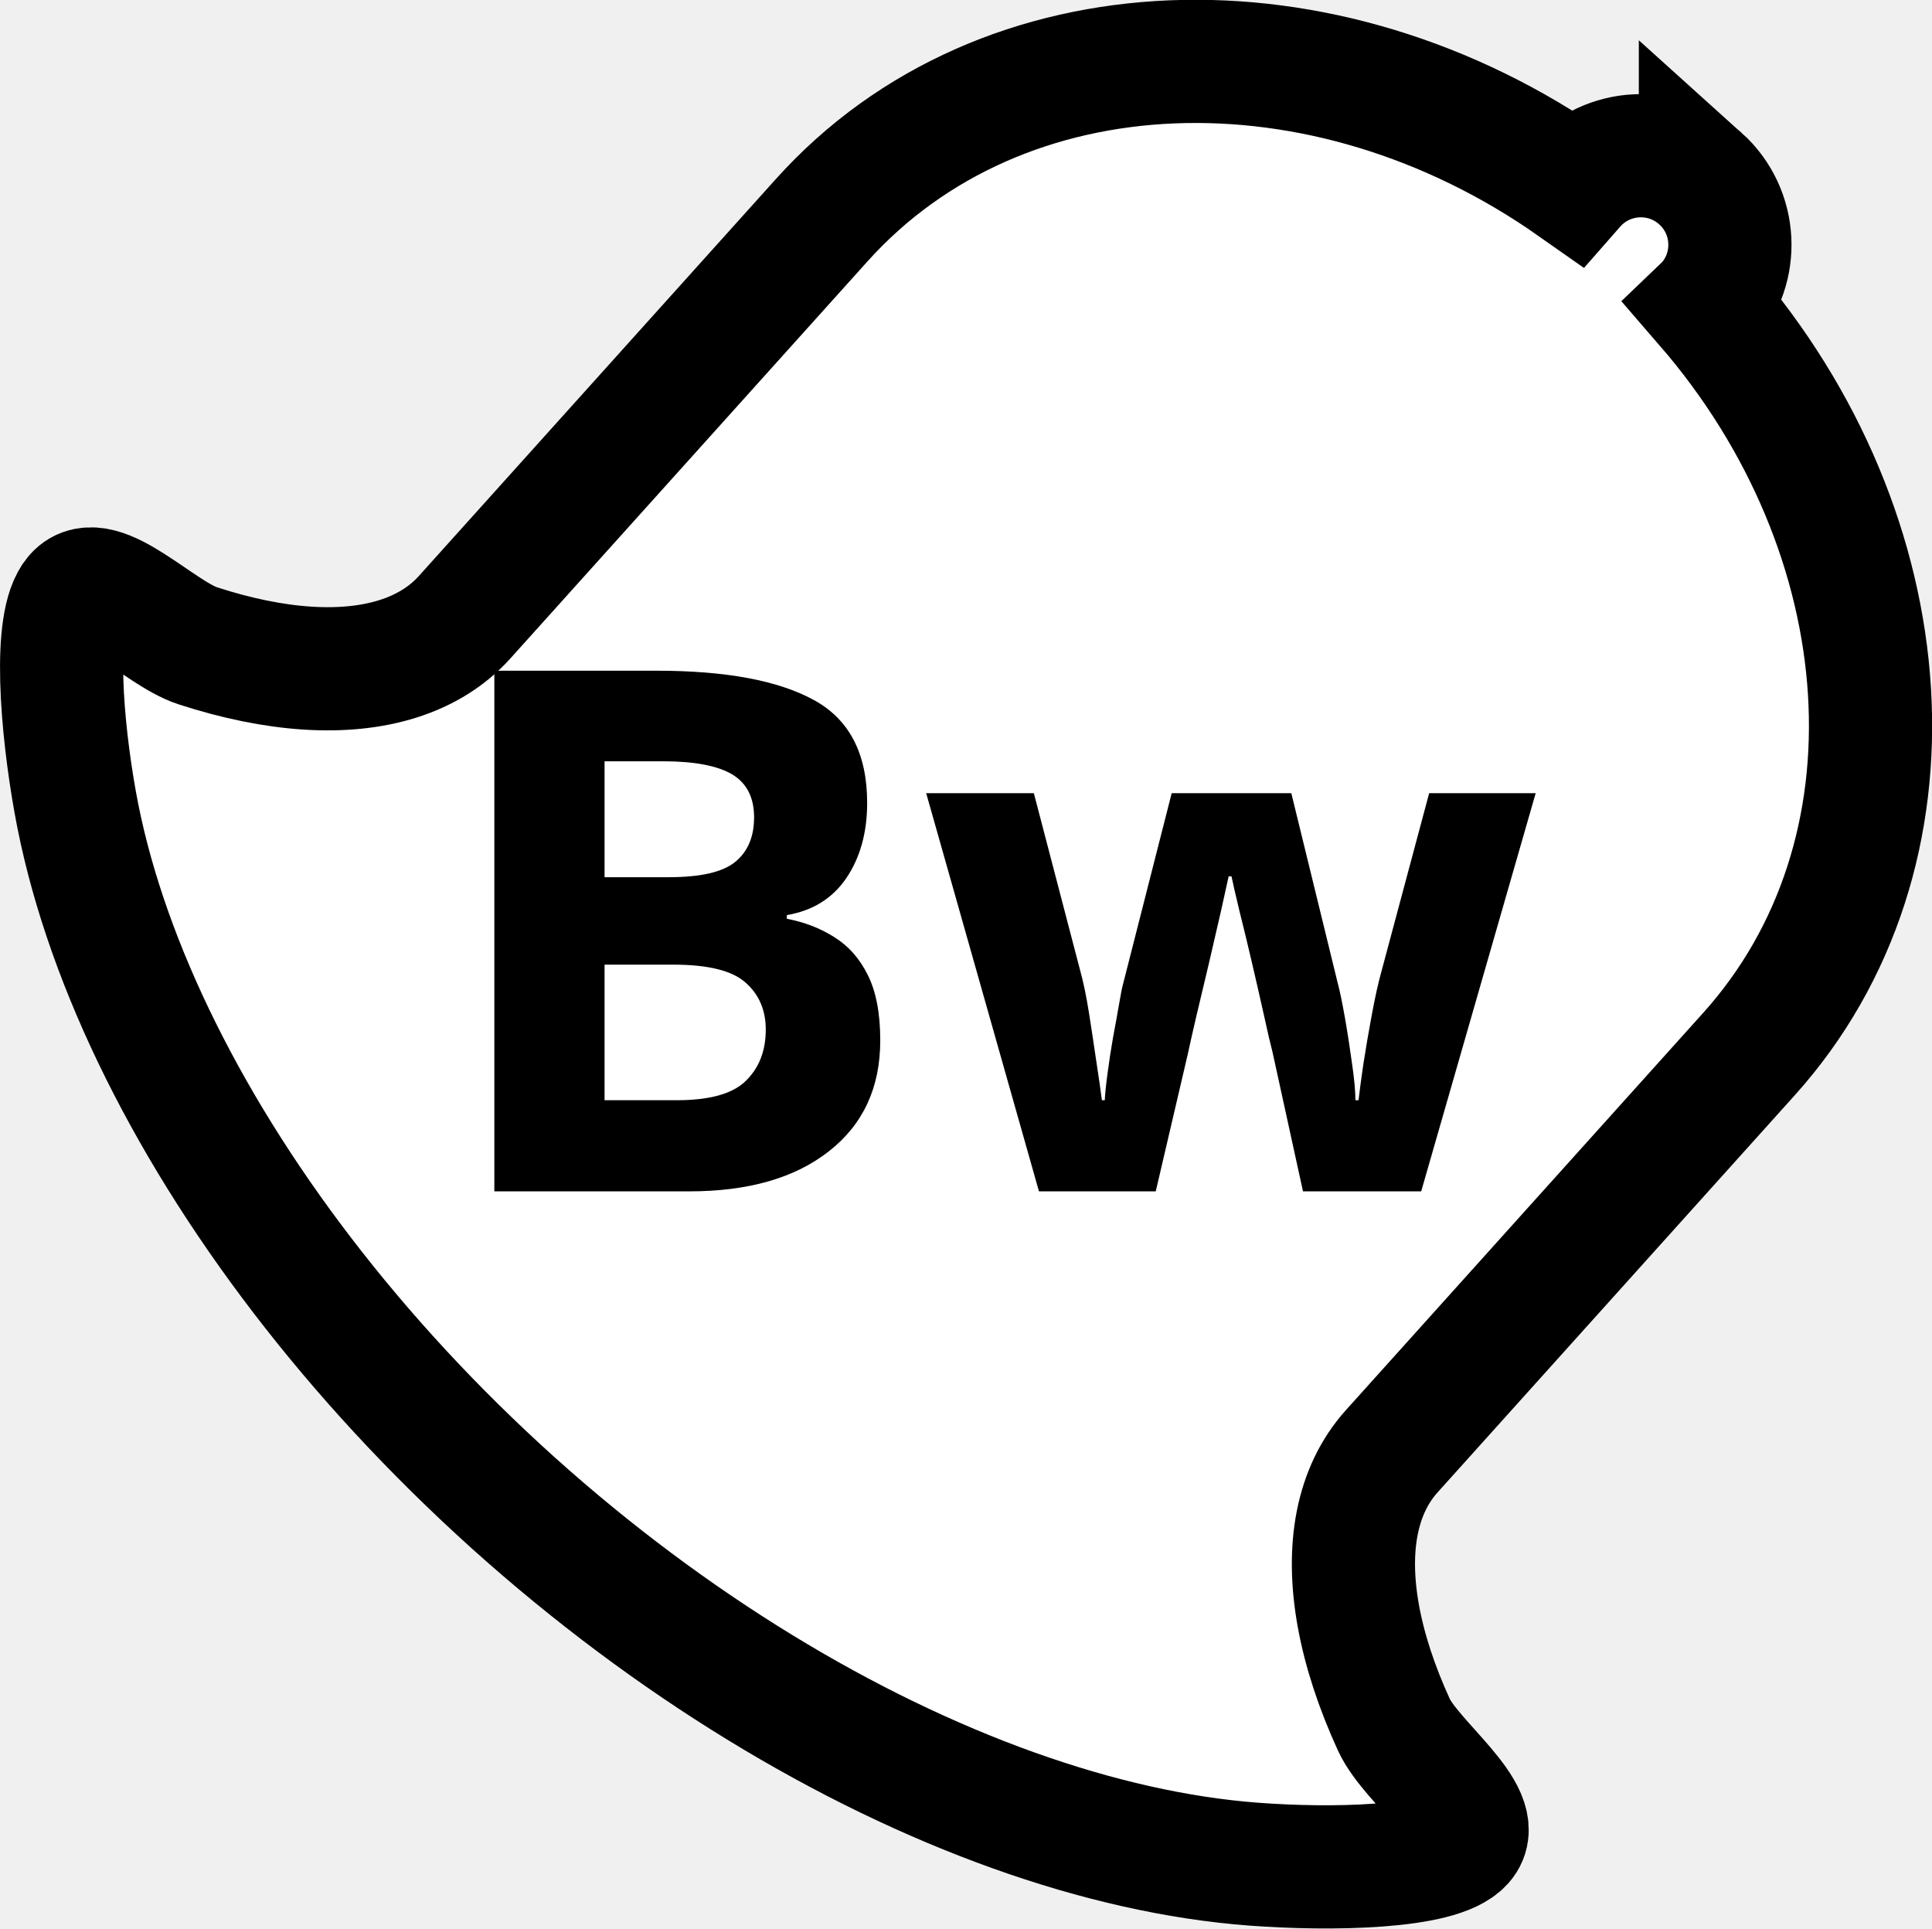
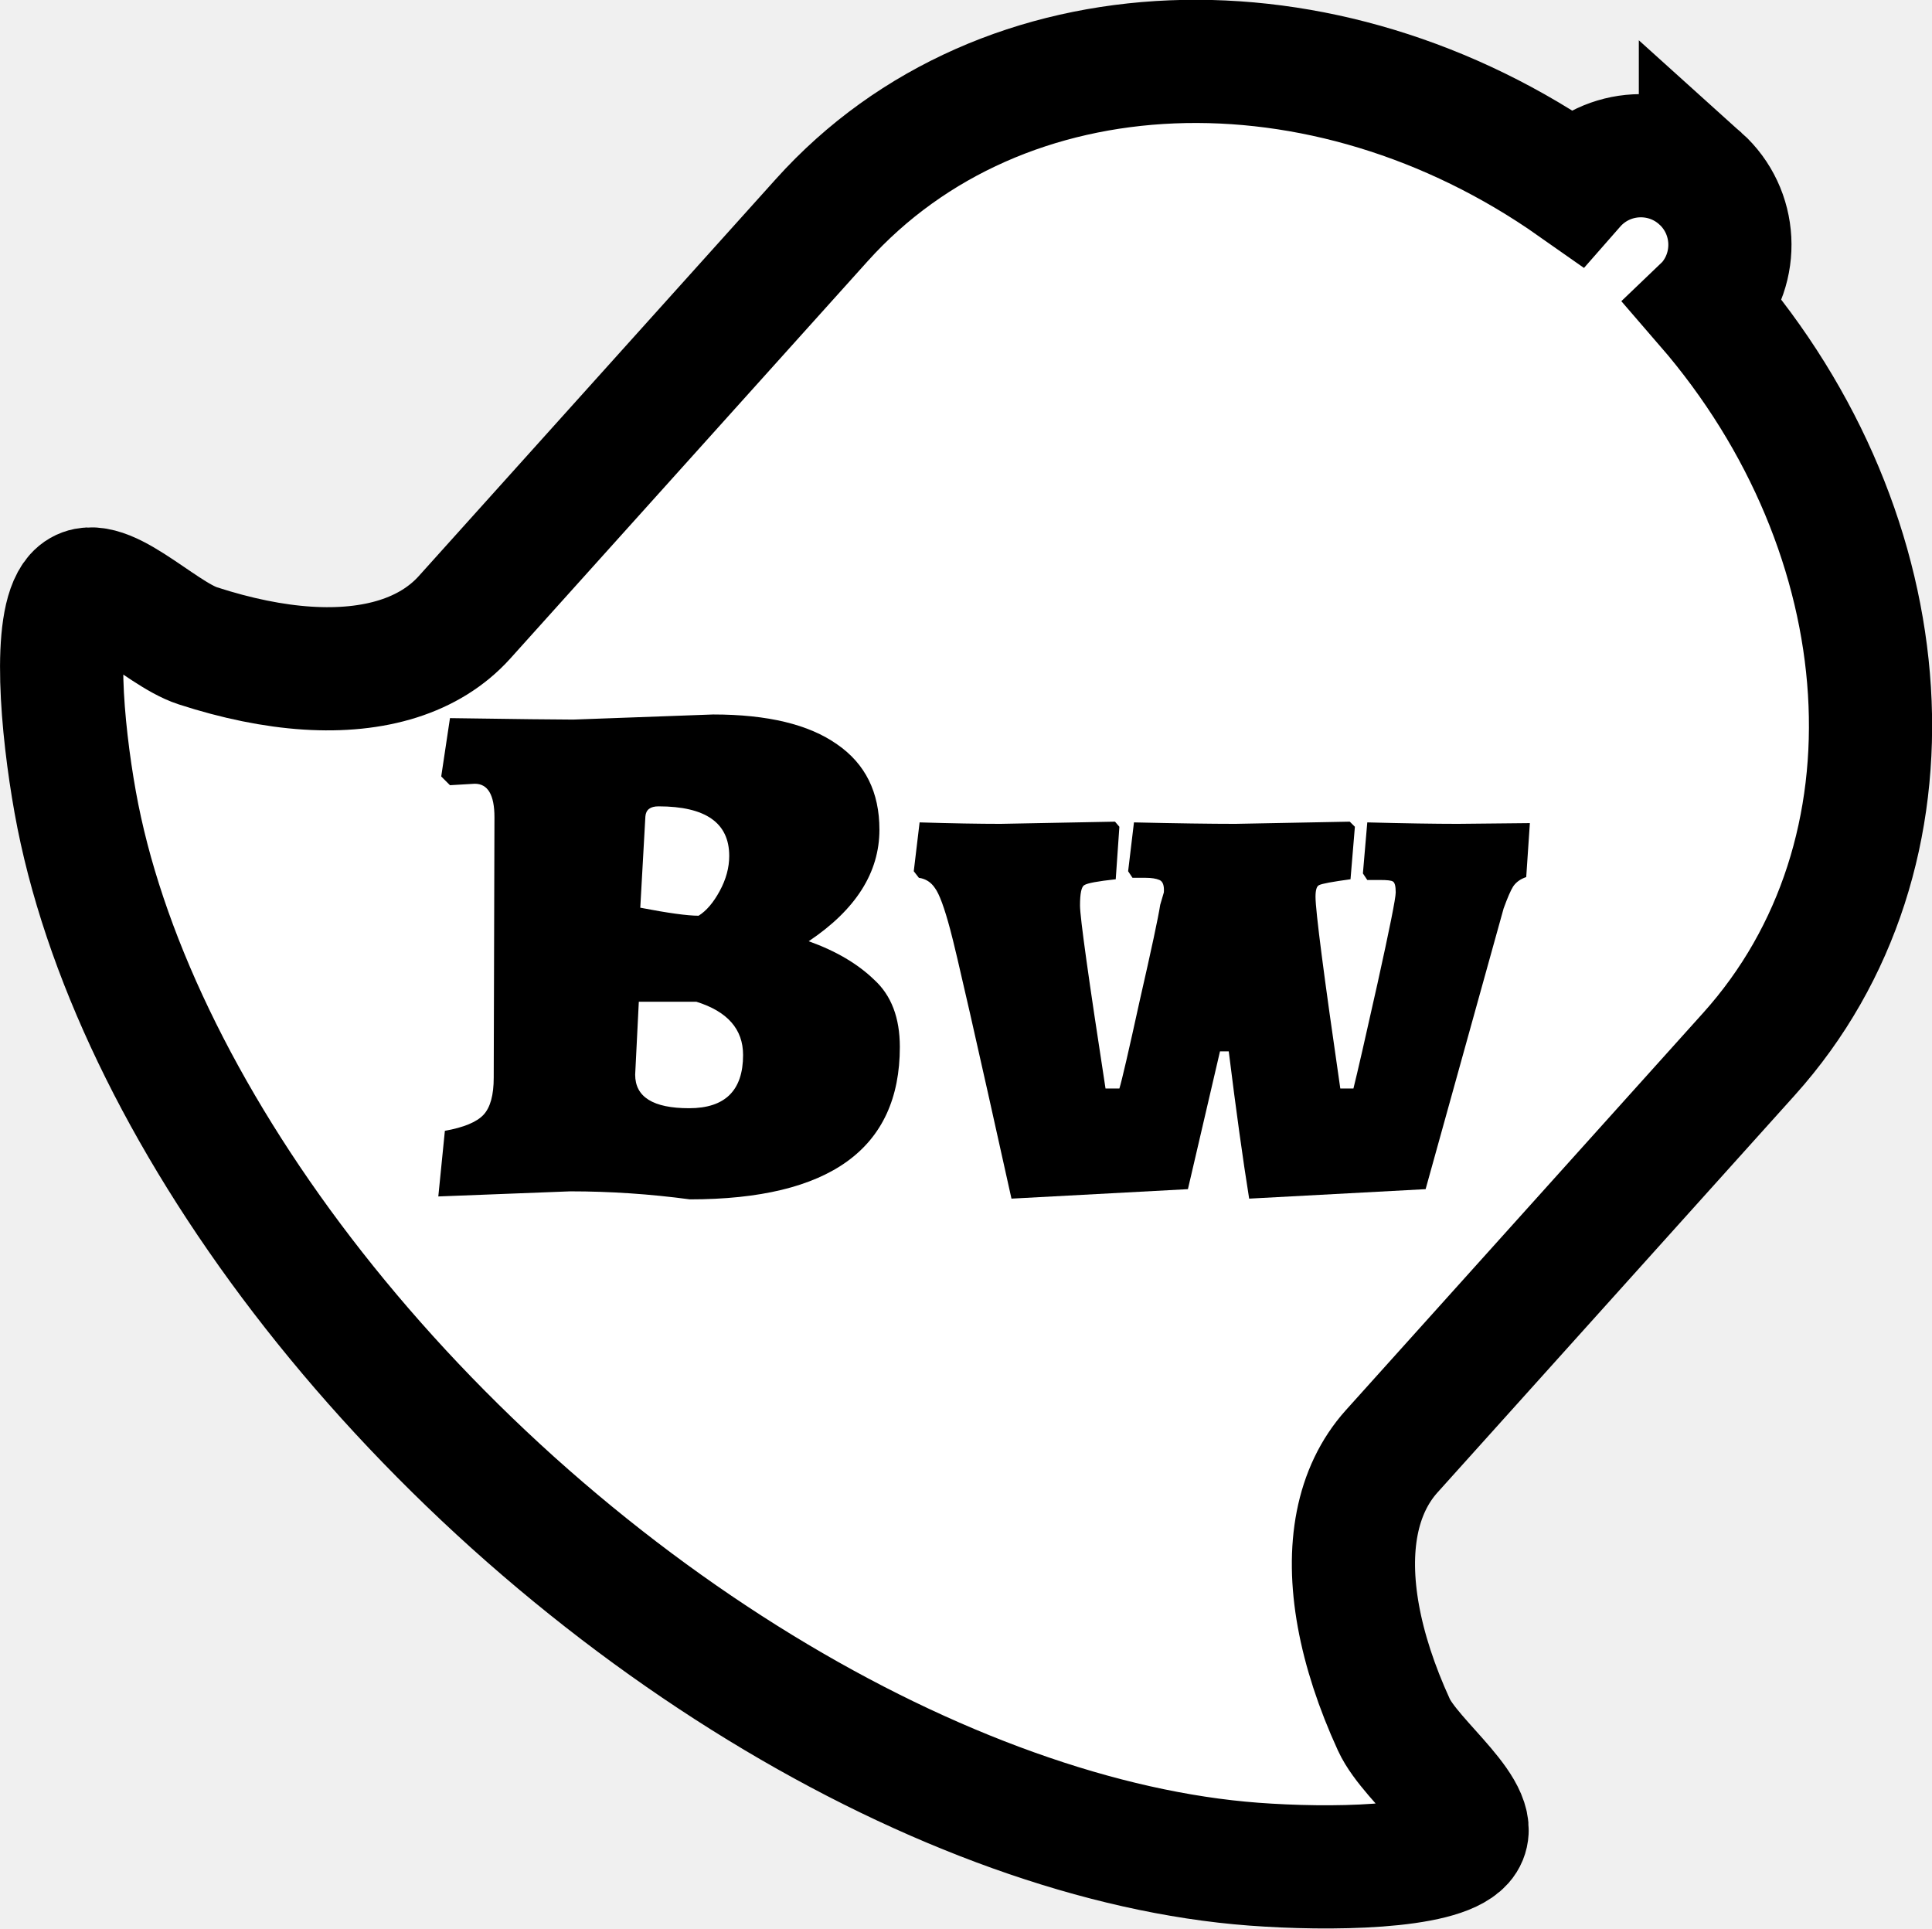
<svg xmlns="http://www.w3.org/2000/svg" width="29.913mm" height="29.858mm" viewBox="0 0 29.913 29.858" version="1.1" id="svg5266">
  <defs id="defs5260" />
  <g id="layer1" transform="translate(-50.05556,-145.9996)">
    <g id="g4647-2" transform="matrix(0.2822222,0,0,0.2822222,41.18503,-61.22295)">
      <path id="path4416-2-4-9-6-6-8" d="m 124.717,744.049 a 4.887,4.887 0 0 0 -6.901,0.365 4.887,4.887 0 0 0 -0.025,0.028 c -13.695,-9.631 -31.379,-9.118 -41.275,1.884 l -19.608,21.8 c -1.897,2.1 -4.918,3.017 -8.62,2.778 -1.851,-0.119 -3.872,-0.53 -6.007,-1.223 -2.134,-0.693 -5.371,-4.243 -6.683,-2.761 -1.279,1.445 -0.779,7.231 -0.04,11.343 0.738,4.112 2.199,8.443 4.304,12.827 4.209,8.767 10.989,17.74 19.702,25.588 8.7,7.819 18.317,13.614 27.462,16.886 4.573,1.636 9.025,2.642 13.189,2.954 4.164,0.312 10.173,0.228 11.444,-1.203 1.326,-1.491 -2.806,-4.362 -3.761,-6.449 -0.955,-2.086 -1.607,-4.092 -1.945,-5.955 -0.676,-3.728 -0.099,-6.892 1.82,-9.034 l 19.608,-21.8 c 9.855,-10.957 8.55,-28.492 -2.345,-41.083 a 4.887,4.887 0 0 0 0.046,-0.045 4.887,4.887 0 0 0 -0.365,-6.901 z" style="fill:#ffffff;fill-opacity:0.977;stroke:#000000;stroke-width:6.758;stroke-miterlimit:4;stroke-dasharray:none;stroke-opacity:1" />
-       <text id="text4136-7-1-0-9-8-1-8" y="799.608" x="54.957" style="font-style:normal;font-variant:normal;font-weight:900;font-stretch:normal;line-height:0%;font-family:'Alegreya SC';-inkscape-font-specification:'Alegreya SC, Heavy';text-align:start;letter-spacing:0px;word-spacing:0px;writing-mode:lr-tb;text-anchor:start;fill:#000000;fill-opacity:1;stroke:none;stroke-width:14.5;stroke-linecap:butt;stroke-linejoin:miter;stroke-miterlimit:4;stroke-dasharray:none;stroke-opacity:1" xml:space="preserve">
-         <tspan y="799.608" x="54.957" id="tspan4138-9-5-4-3-5-1-8" style="font-size:40px;line-height:1.25">Bw</tspan>
-       </text>
+       <g aria-label="Bw" style="font-style:normal;font-variant:normal;font-weight:900;font-stretch:normal;line-height:0%;font-family:'Alegreya SC';-inkscape-font-specification:'Alegreya SC, Heavy';text-align:start;letter-spacing:0px;word-spacing:0px;writing-mode:lr-tb;text-anchor:start;fill:#000000;fill-opacity:1;stroke:none;stroke-width:14.5;stroke-linecap:butt;stroke-linejoin:miter;stroke-miterlimit:4;stroke-dasharray:none;stroke-opacity:1" id="text4136-7-1-0-9-8-1-8">
+         <path d="m 79.677,779.768 q 0,3.52 -3.88,6.12 2.24,0.8 3.6,2.12 1.4,1.28 1.4,3.68 0,8.36 -11.52,8.36 -3.28,-0.44 -6.56,-0.44 l -7.24,0.28 0.36,-3.6 q 1.56,-0.28 2.12,-0.88 0.56,-0.6 0.56,-2.04 l 0.04,-14.28 q 0,-1.84 -1.08,-1.84 l -1.36,0.08 -0.48,-0.48 0.48,-3.2 q 5.48,0.08 6.76,0.08 l 7.68,-0.28 q 4.48,0 6.8,1.64 2.32,1.6 2.32,4.68 z m -13.4,13.44 q 0,1.84 2.96,1.84 2.96,0 2.96,-2.92 0,-2.12 -2.56,-2.92 h -3.16 z m 5.16,-12 q 0,-2.72 -3.88,-2.72 -0.68,0 -0.72,0.56 l -0.28,5 q 2.28,0.44 3.2,0.44 0.64,-0.4 1.16,-1.36 0.52,-0.96 0.52,-1.92 z" style="font-size:40px;line-height:1.25" id="path819" />
+         <path d="m 92.081,793.968 h 0.76 q 0.2,-0.64 1.12,-4.84 0.96,-4.2 1.12,-5.24 l 0.2,-0.68 q 0.04,-0.56 -0.24,-0.68 -0.28,-0.12 -0.76,-0.12 -0.48,0 -0.72,0 l -0.24,-0.36 0.32,-2.68 q 3.52,0.08 5.56,0.08 l 6.28,-0.12 0.28,0.28 -0.24,2.88 q -1.48,0.2 -1.72,0.32 -0.2,0.08 -0.2,0.64 0,1.16 1.36,10.52 h 0.72 q 0.32,-1.28 1.32,-5.76 1,-4.52 1,-5 0,-0.52 -0.16,-0.6 -0.12,-0.08 -0.68,-0.08 h -0.72 l -0.24,-0.36 0.24,-2.8 q 3.08,0.08 4.96,0.08 l 3.96,-0.04 -0.2,2.96 q -0.48,0.16 -0.72,0.52 -0.2,0.32 -0.52,1.2 l -4.28,15.4 -9.68,0.52 q -0.52,-3.24 -1.12,-8.08 h -0.48 l -1.76,7.56 -9.68,0.52 q -2.88,-13 -3.36,-14.76 -0.48,-1.8 -0.84,-2.28 -0.32,-0.48 -0.88,-0.56 l -0.28,-0.36 0.32,-2.68 q 2.64,0.08 4.44,0.08 l 6.28,-0.12 0.24,0.28 -0.2,2.88 q -1.48,0.16 -1.72,0.32 -0.24,0.12 -0.24,1.12 0,0.96 1.4,10.04 z" style="font-size:40px;line-height:1.25" id="path821" />
+       </g>
    </g>
  </g>
</svg>
